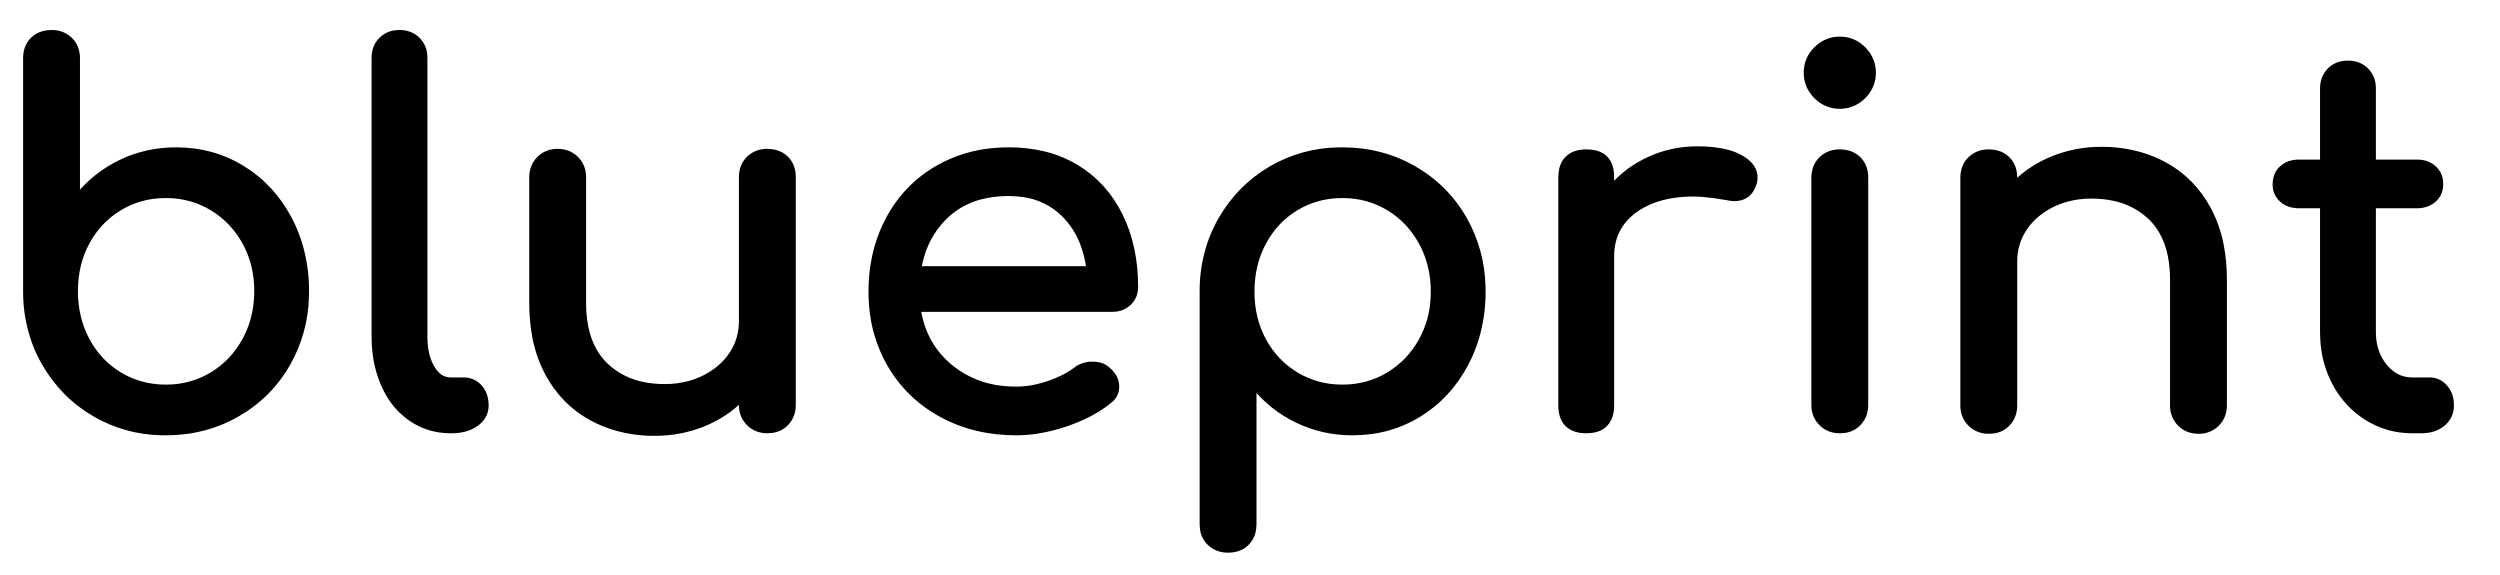
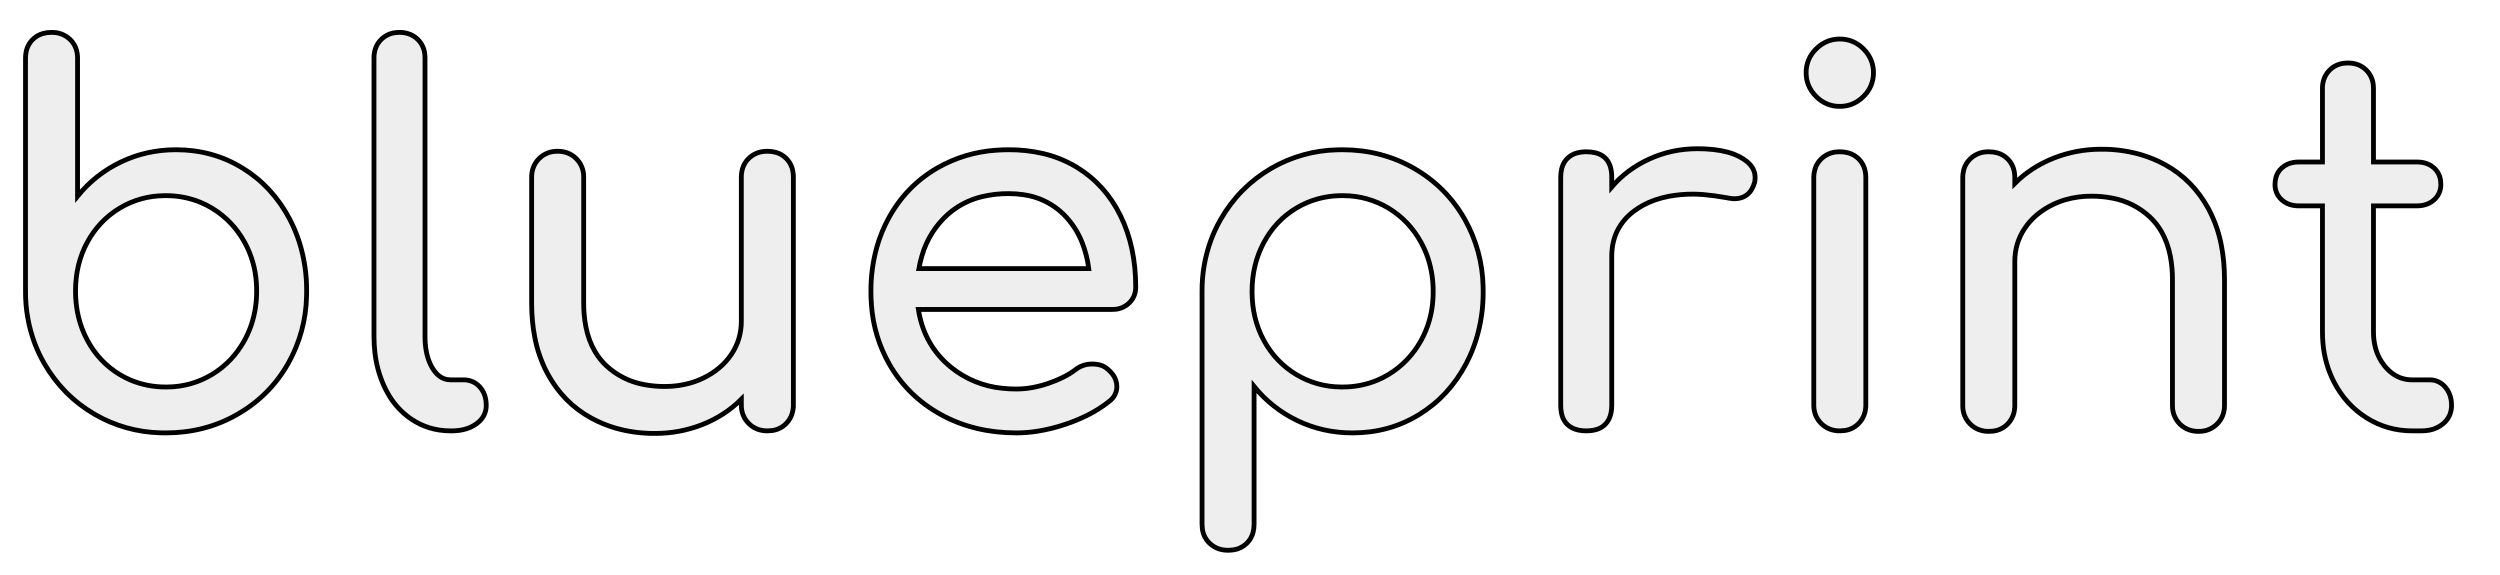
<svg xmlns="http://www.w3.org/2000/svg" width="500" height="115" viewBox="-5 -5 490 110">
-   <g id="svgGroup" stroke-linecap="round" fill-rule="evenodd" font-size="9pt" stroke="#000" stroke-width="0.25mm" fill="none" style="stroke:#000;stroke-width:0.25mm;fill:#000">
+   <g id="svgGroup" stroke-linecap="round" fill-rule="evenodd" font-size="9pt" stroke="#eee" stroke-width="0.25mm" fill="none" style="stroke:#000;stroke-width:0.25mm;fill:#eee">
    <path d="M 431.001 48.5 L 431.001 73.1 A 5.474 5.474 0 0 1 430.693 74.969 A 4.797 4.797 0 0 1 429.551 76.75 A 4.894 4.894 0 0 1 426.173 78.195 A 6.47 6.47 0 0 1 425.901 78.2 A 5.474 5.474 0 0 1 424.032 77.892 A 4.797 4.797 0 0 1 422.251 76.75 A 4.894 4.894 0 0 1 420.807 73.372 A 6.47 6.47 0 0 1 420.801 73.1 L 420.801 48.5 A 24.102 24.102 0 0 0 420.376 43.824 Q 419.836 41.095 418.608 38.99 A 12.392 12.392 0 0 0 416.451 36.25 A 14.688 14.688 0 0 0 408.937 32.468 A 21.114 21.114 0 0 0 404.901 32.1 A 17.971 17.971 0 0 0 399.827 32.798 A 15.971 15.971 0 0 0 397.251 33.8 Q 393.801 35.5 391.851 38.4 Q 389.901 41.3 389.901 44.9 L 389.901 73.1 A 5.675 5.675 0 0 1 389.618 74.925 A 4.819 4.819 0 0 1 388.501 76.75 A 4.677 4.677 0 0 1 385.665 78.145 A 6.537 6.537 0 0 1 384.801 78.2 A 5.474 5.474 0 0 1 382.932 77.892 A 4.797 4.797 0 0 1 381.151 76.75 A 4.894 4.894 0 0 1 379.707 73.372 A 6.47 6.47 0 0 1 379.701 73.1 L 379.701 28.5 A 5.926 5.926 0 0 1 379.922 26.841 A 4.556 4.556 0 0 1 381.151 24.8 A 4.939 4.939 0 0 1 384.329 23.417 A 6.549 6.549 0 0 1 384.801 23.4 A 6.13 6.13 0 0 1 386.453 23.612 A 4.59 4.59 0 0 1 388.501 24.8 A 4.702 4.702 0 0 1 389.824 27.471 A 6.626 6.626 0 0 1 389.901 28.5 L 389.901 29.6 Q 393.101 26.4 397.501 24.65 A 25.16 25.16 0 0 1 406.745 22.901 A 28.495 28.495 0 0 1 406.901 22.9 A 27.229 27.229 0 0 1 414.577 23.951 A 23.76 23.76 0 0 1 419.301 25.9 Q 424.801 28.9 427.901 34.65 A 25.033 25.033 0 0 1 430.408 41.863 Q 430.992 44.908 431.001 48.39 A 42.222 42.222 0 0 1 431.001 48.5 Z M 150.501 28.4 L 150.501 73 A 5.675 5.675 0 0 1 150.218 74.825 A 4.819 4.819 0 0 1 149.101 76.65 A 4.677 4.677 0 0 1 146.265 78.045 A 6.537 6.537 0 0 1 145.401 78.1 A 5.474 5.474 0 0 1 143.532 77.792 A 4.797 4.797 0 0 1 141.751 76.65 A 4.894 4.894 0 0 1 140.307 73.272 A 6.47 6.47 0 0 1 140.301 73 L 140.301 71.9 Q 137.101 75.1 132.701 76.85 A 25.16 25.16 0 0 1 123.457 78.6 A 28.495 28.495 0 0 1 123.301 78.6 A 27.229 27.229 0 0 1 115.624 77.55 A 23.76 23.76 0 0 1 110.901 75.6 Q 105.401 72.6 102.301 66.85 A 25.033 25.033 0 0 1 99.794 59.638 Q 99.21 56.592 99.201 53.111 A 42.222 42.222 0 0 1 99.201 53 L 99.201 28.4 A 5.474 5.474 0 0 1 99.509 26.531 A 4.797 4.797 0 0 1 100.651 24.75 A 4.894 4.894 0 0 1 104.029 23.306 A 6.47 6.47 0 0 1 104.301 23.3 A 5.474 5.474 0 0 1 106.17 23.608 A 4.797 4.797 0 0 1 107.951 24.75 A 4.894 4.894 0 0 1 109.395 28.128 A 6.47 6.47 0 0 1 109.401 28.4 L 109.401 53 A 24.102 24.102 0 0 0 109.826 57.677 Q 110.366 60.406 111.594 62.511 A 12.392 12.392 0 0 0 113.751 65.25 A 14.688 14.688 0 0 0 121.265 69.032 A 21.114 21.114 0 0 0 125.301 69.4 A 17.971 17.971 0 0 0 130.374 68.703 A 15.971 15.971 0 0 0 132.951 67.7 Q 136.401 66 138.351 63.1 Q 140.301 60.2 140.301 56.6 L 140.301 28.4 A 5.926 5.926 0 0 1 140.522 26.741 A 4.556 4.556 0 0 1 141.751 24.7 A 4.939 4.939 0 0 1 144.929 23.317 A 6.549 6.549 0 0 1 145.401 23.3 A 6.13 6.13 0 0 1 147.053 23.512 A 4.59 4.59 0 0 1 149.101 24.7 A 4.702 4.702 0 0 1 150.424 27.371 A 6.626 6.626 0 0 1 150.501 28.4 Z M 213.001 54.3 L 175.001 54.3 Q 176.101 61.3 181.351 65.6 A 18.882 18.882 0 0 0 191.434 69.749 A 24.721 24.721 0 0 0 194.201 69.9 A 18.159 18.159 0 0 0 198.246 69.427 A 22.468 22.468 0 0 0 200.451 68.8 Q 203.701 67.7 205.801 66.1 A 5.141 5.141 0 0 1 208.895 65.004 A 6.425 6.425 0 0 1 209.101 65 A 5.828 5.828 0 0 1 210.338 65.124 Q 211.142 65.298 211.748 65.719 A 3.441 3.441 0 0 1 212.101 66 A 6.001 6.001 0 0 1 213.088 67.028 A 3.904 3.904 0 0 1 213.901 69.4 A 3.505 3.505 0 0 1 212.698 72.071 A 5.082 5.082 0 0 1 212.301 72.4 A 23.954 23.954 0 0 1 208.223 74.987 A 32.783 32.783 0 0 1 203.851 76.8 A 33.493 33.493 0 0 1 198.387 78.163 A 26.851 26.851 0 0 1 194.201 78.5 Q 186.001 78.5 179.501 74.95 Q 173.001 71.4 169.351 65.1 A 27.265 27.265 0 0 1 165.799 53.38 A 33.349 33.349 0 0 1 165.701 50.8 A 31.806 31.806 0 0 1 166.854 42.102 A 27.472 27.472 0 0 1 169.151 36.45 Q 172.601 30.1 178.751 26.55 A 26.677 26.677 0 0 1 190.186 23.096 A 32.603 32.603 0 0 1 192.701 23 A 29.288 29.288 0 0 1 199.353 23.723 A 22.579 22.579 0 0 1 206.001 26.4 Q 211.601 29.8 214.601 35.9 Q 217.601 42 217.601 49.9 A 4.556 4.556 0 0 1 217.315 51.539 A 4.122 4.122 0 0 1 216.301 53.05 A 4.435 4.435 0 0 1 213.551 54.275 A 5.958 5.958 0 0 1 213.001 54.3 Z M 0.001 5.1 L 0.001 50.7 A 28.721 28.721 0 0 0 1.805 60.952 A 26.967 26.967 0 0 0 3.651 64.85 Q 7.301 71.2 13.551 74.85 A 26.94 26.94 0 0 0 26.544 78.486 A 31.929 31.929 0 0 0 27.501 78.5 Q 35.201 78.5 41.551 74.85 Q 47.901 71.2 51.501 64.85 A 27.944 27.944 0 0 0 55.085 51.73 A 33.192 33.192 0 0 0 55.101 50.7 A 31.355 31.355 0 0 0 53.726 41.302 A 28.142 28.142 0 0 0 51.751 36.55 Q 48.401 30.2 42.551 26.6 Q 36.701 23 29.501 23 Q 23.701 23 18.701 25.4 Q 13.701 27.8 10.201 32.1 L 10.201 5.1 A 5.926 5.926 0 0 0 9.98 3.441 A 4.556 4.556 0 0 0 8.751 1.4 A 4.939 4.939 0 0 0 5.573 0.017 A 6.549 6.549 0 0 0 5.101 0 A 6.13 6.13 0 0 0 3.449 0.212 A 4.59 4.59 0 0 0 1.401 1.4 A 4.702 4.702 0 0 0 0.078 4.071 A 6.626 6.626 0 0 0 0.001 5.1 Z M 240.801 69.4 L 240.801 96.4 A 6.13 6.13 0 0 1 240.589 98.052 A 4.59 4.59 0 0 1 239.401 100.1 A 4.702 4.702 0 0 1 236.731 101.423 A 6.626 6.626 0 0 1 235.701 101.5 A 5.675 5.675 0 0 1 233.876 101.218 A 4.819 4.819 0 0 1 232.051 100.1 A 4.677 4.677 0 0 1 230.656 97.264 A 6.537 6.537 0 0 1 230.601 96.4 L 230.601 50.8 A 28.721 28.721 0 0 1 232.405 40.548 A 26.967 26.967 0 0 1 234.251 36.65 Q 237.901 30.3 244.151 26.65 A 26.94 26.94 0 0 1 257.144 23.015 A 31.929 31.929 0 0 1 258.101 23 Q 265.801 23 272.151 26.65 Q 278.501 30.3 282.101 36.65 A 27.944 27.944 0 0 1 285.685 49.771 A 33.192 33.192 0 0 1 285.701 50.8 A 31.355 31.355 0 0 1 284.326 60.199 A 28.142 28.142 0 0 1 282.351 64.95 Q 279.001 71.3 273.151 74.9 Q 267.301 78.5 260.101 78.5 Q 254.301 78.5 249.301 76.1 Q 244.301 73.7 240.801 69.4 Z M 469.601 78.1 L 467.801 78.1 Q 462.901 78.1 458.851 75.55 Q 454.801 73 452.501 68.6 A 20.341 20.341 0 0 1 450.296 60.889 A 24.813 24.813 0 0 1 450.201 58.7 L 450.201 34 L 445.601 34 Q 443.501 34 442.201 32.8 A 3.894 3.894 0 0 1 440.904 29.968 A 4.871 4.871 0 0 1 440.901 29.8 A 4.981 4.981 0 0 1 441.099 28.36 A 3.873 3.873 0 0 1 442.201 26.6 A 4.438 4.438 0 0 1 444.454 25.501 A 6.282 6.282 0 0 1 445.601 25.4 L 450.201 25.4 L 450.201 11 A 5.644 5.644 0 0 1 450.45 9.286 A 4.598 4.598 0 0 1 451.601 7.4 A 4.726 4.726 0 0 1 454.59 6.029 A 6.414 6.414 0 0 1 455.201 6 A 5.644 5.644 0 0 1 456.915 6.249 A 4.598 4.598 0 0 1 458.801 7.4 A 4.726 4.726 0 0 1 460.172 10.389 A 6.414 6.414 0 0 1 460.201 11 L 460.201 25.4 L 468.701 25.4 Q 470.801 25.4 472.101 26.6 A 3.977 3.977 0 0 1 473.363 29.136 A 5.572 5.572 0 0 1 473.401 29.8 A 4.077 4.077 0 0 1 473.037 31.538 A 4.014 4.014 0 0 1 472.101 32.8 A 4.438 4.438 0 0 1 469.848 33.9 A 6.282 6.282 0 0 1 468.701 34 L 460.201 34 L 460.201 58.7 A 12.008 12.008 0 0 0 460.618 61.938 A 9.43 9.43 0 0 0 462.401 65.4 A 7.871 7.871 0 0 0 464.272 67.098 A 6.445 6.445 0 0 0 467.801 68.1 L 471.201 68.1 A 3.902 3.902 0 0 1 474.093 69.331 A 5.076 5.076 0 0 1 474.251 69.5 A 4.844 4.844 0 0 1 475.41 71.972 A 6.734 6.734 0 0 1 475.501 73.1 A 4.765 4.765 0 0 1 475.114 75.044 A 4.597 4.597 0 0 1 473.851 76.7 A 5.766 5.766 0 0 1 471.205 77.95 A 8.143 8.143 0 0 1 469.601 78.1 Z M 78.301 5 L 78.301 59.6 Q 78.301 62.614 79.23 64.765 A 8.689 8.689 0 0 0 79.701 65.7 A 6.348 6.348 0 0 0 80.552 66.86 Q 81.227 67.577 82.04 67.88 A 3.588 3.588 0 0 0 83.301 68.1 L 85.801 68.1 A 4.639 4.639 0 0 1 87.406 68.368 A 4.049 4.049 0 0 1 89.051 69.5 A 4.844 4.844 0 0 1 90.21 71.972 A 6.734 6.734 0 0 1 90.301 73.1 A 4.184 4.184 0 0 1 88.872 76.314 A 5.772 5.772 0 0 1 88.401 76.7 A 6.878 6.878 0 0 1 85.915 77.832 Q 84.813 78.1 83.501 78.1 L 83.301 78.1 Q 79.001 78.1 75.551 75.75 A 14.764 14.764 0 0 1 71.037 70.798 A 18.47 18.47 0 0 1 70.201 69.15 A 21.822 21.822 0 0 1 68.468 62.655 A 27.174 27.174 0 0 1 68.301 59.6 L 68.301 5 A 5.644 5.644 0 0 1 68.55 3.286 A 4.598 4.598 0 0 1 69.701 1.4 A 4.726 4.726 0 0 1 72.69 0.029 A 6.414 6.414 0 0 1 73.301 0 A 5.644 5.644 0 0 1 75.015 0.249 A 4.598 4.598 0 0 1 76.901 1.4 A 4.726 4.726 0 0 1 78.272 4.389 A 6.414 6.414 0 0 1 78.301 5 Z M 310.901 43.9 L 310.901 73.1 A 7.392 7.392 0 0 1 310.766 74.557 Q 310.491 75.927 309.651 76.8 A 3.93 3.93 0 0 1 308 77.805 Q 307.376 78.008 306.618 78.071 A 8.603 8.603 0 0 1 305.901 78.1 A 7.392 7.392 0 0 1 304.444 77.966 Q 303.074 77.69 302.201 76.85 A 3.93 3.93 0 0 1 301.196 75.199 Q 300.993 74.575 300.93 73.817 A 8.603 8.603 0 0 1 300.901 73.1 L 300.901 28.4 Q 300.901 26.542 301.68 25.343 A 3.956 3.956 0 0 1 302.201 24.7 A 4.215 4.215 0 0 1 304.072 23.632 Q 304.735 23.444 305.528 23.408 A 8.395 8.395 0 0 1 305.901 23.4 Q 309.869 23.4 310.688 26.549 A 7.366 7.366 0 0 1 310.901 28.4 L 310.901 30.3 Q 313.901 26.8 318.301 24.8 Q 322.701 22.8 327.701 22.8 A 28.539 28.539 0 0 1 330.789 22.957 Q 332.339 23.126 333.626 23.478 A 11.478 11.478 0 0 1 336.001 24.4 A 8.434 8.434 0 0 1 337.348 25.278 Q 339.001 26.619 339.001 28.4 A 7.84 7.84 0 0 1 338.995 28.725 Q 338.982 29.037 338.942 29.241 A 1.3 1.3 0 0 1 338.901 29.4 A 5.572 5.572 0 0 1 338.268 30.874 Q 337.271 32.452 335.283 32.588 A 5.622 5.622 0 0 1 334.901 32.6 A 3.711 3.711 0 0 1 334.58 32.584 Q 334.264 32.557 333.825 32.48 A 17.7 17.7 0 0 1 333.401 32.4 A 63.228 63.228 0 0 0 331.047 32.031 Q 328.698 31.711 327.012 31.701 A 18.217 18.217 0 0 0 326.901 31.7 A 25.608 25.608 0 0 0 322.088 32.126 Q 319.243 32.671 316.99 33.911 A 14.31 14.31 0 0 0 315.301 35 A 10.846 10.846 0 0 0 312.001 38.875 Q 310.97 40.961 310.905 43.552 A 13.985 13.985 0 0 0 310.901 43.9 Z M 360.701 28.5 L 360.701 73 A 5.675 5.675 0 0 1 360.418 74.825 A 4.819 4.819 0 0 1 359.301 76.65 A 4.677 4.677 0 0 1 356.465 78.045 A 6.537 6.537 0 0 1 355.601 78.1 A 5.474 5.474 0 0 1 353.732 77.792 A 4.797 4.797 0 0 1 351.951 76.65 A 4.894 4.894 0 0 1 350.507 73.272 A 6.47 6.47 0 0 1 350.501 73 L 350.501 28.5 A 5.926 5.926 0 0 1 350.722 26.841 A 4.556 4.556 0 0 1 351.951 24.8 A 4.939 4.939 0 0 1 355.129 23.417 A 6.549 6.549 0 0 1 355.601 23.4 A 6.13 6.13 0 0 1 357.253 23.612 A 4.59 4.59 0 0 1 359.301 24.8 A 4.702 4.702 0 0 1 360.624 27.471 A 6.626 6.626 0 0 1 360.701 28.5 Z M 20.67 68.179 A 17.527 17.527 0 0 0 27.501 69.5 A 20.23 20.23 0 0 0 27.812 69.498 A 17.079 17.079 0 0 0 36.551 67.05 Q 40.601 64.6 42.951 60.3 A 18.665 18.665 0 0 0 44.313 57.153 A 20.603 20.603 0 0 0 45.301 50.7 A 22.862 22.862 0 0 0 45.244 49.07 A 18.949 18.949 0 0 0 42.951 41.15 Q 40.601 36.9 36.551 34.45 A 16.818 16.818 0 0 0 34.332 33.322 A 17.527 17.527 0 0 0 27.501 32 A 20.23 20.23 0 0 0 27.189 32.003 A 17.079 17.079 0 0 0 18.451 34.45 Q 14.401 36.9 12.101 41.15 Q 9.801 45.4 9.801 50.7 Q 9.801 56 12.101 60.3 Q 14.401 64.6 18.451 67.05 A 16.818 16.818 0 0 0 20.67 68.179 Z M 258.101 69.5 A 17.527 17.527 0 0 0 264.932 68.179 A 16.818 16.818 0 0 0 267.151 67.05 Q 271.201 64.6 273.551 60.35 A 18.949 18.949 0 0 0 275.844 52.431 A 22.862 22.862 0 0 0 275.901 50.8 A 20.603 20.603 0 0 0 274.913 44.347 A 18.665 18.665 0 0 0 273.551 41.2 Q 271.201 36.9 267.151 34.45 A 17.079 17.079 0 0 0 258.412 32.003 A 20.23 20.23 0 0 0 258.101 32 A 17.527 17.527 0 0 0 251.27 33.322 A 16.818 16.818 0 0 0 249.051 34.45 Q 245.001 36.9 242.701 41.2 Q 240.401 45.5 240.401 50.8 Q 240.401 56.1 242.701 60.35 Q 245.001 64.6 249.051 67.05 A 17.079 17.079 0 0 0 257.789 69.498 A 20.23 20.23 0 0 0 258.101 69.5 Z M 175.101 46.3 L 208.401 46.3 A 21.346 21.346 0 0 0 207.09 41.171 A 16.017 16.017 0 0 0 203.401 35.6 A 13.872 13.872 0 0 0 195.516 31.799 A 19.3 19.3 0 0 0 192.701 31.6 A 21.711 21.711 0 0 0 187.466 32.198 A 15.5 15.5 0 0 0 180.851 35.6 A 17.248 17.248 0 0 0 175.697 43.786 A 22.554 22.554 0 0 0 175.101 46.3 Z M 360.19 3.19 A 6.337 6.337 0 0 0 355.601 1.3 A 6.507 6.507 0 0 0 353.382 1.674 A 6.568 6.568 0 0 0 350.951 3.25 A 7.91 7.91 0 0 0 350.89 3.311 A 6.337 6.337 0 0 0 349.001 7.9 A 6.507 6.507 0 0 0 349.374 10.119 A 6.568 6.568 0 0 0 350.951 12.55 A 7.91 7.91 0 0 0 351.012 12.611 A 6.337 6.337 0 0 0 355.601 14.5 A 6.507 6.507 0 0 0 357.82 14.127 A 6.568 6.568 0 0 0 360.251 12.55 A 7.91 7.91 0 0 0 360.311 12.489 A 6.337 6.337 0 0 0 362.201 7.9 A 6.507 6.507 0 0 0 361.828 5.681 A 6.568 6.568 0 0 0 360.251 3.25 A 7.91 7.91 0 0 0 360.19 3.19 Z" />
  </g>
</svg>
